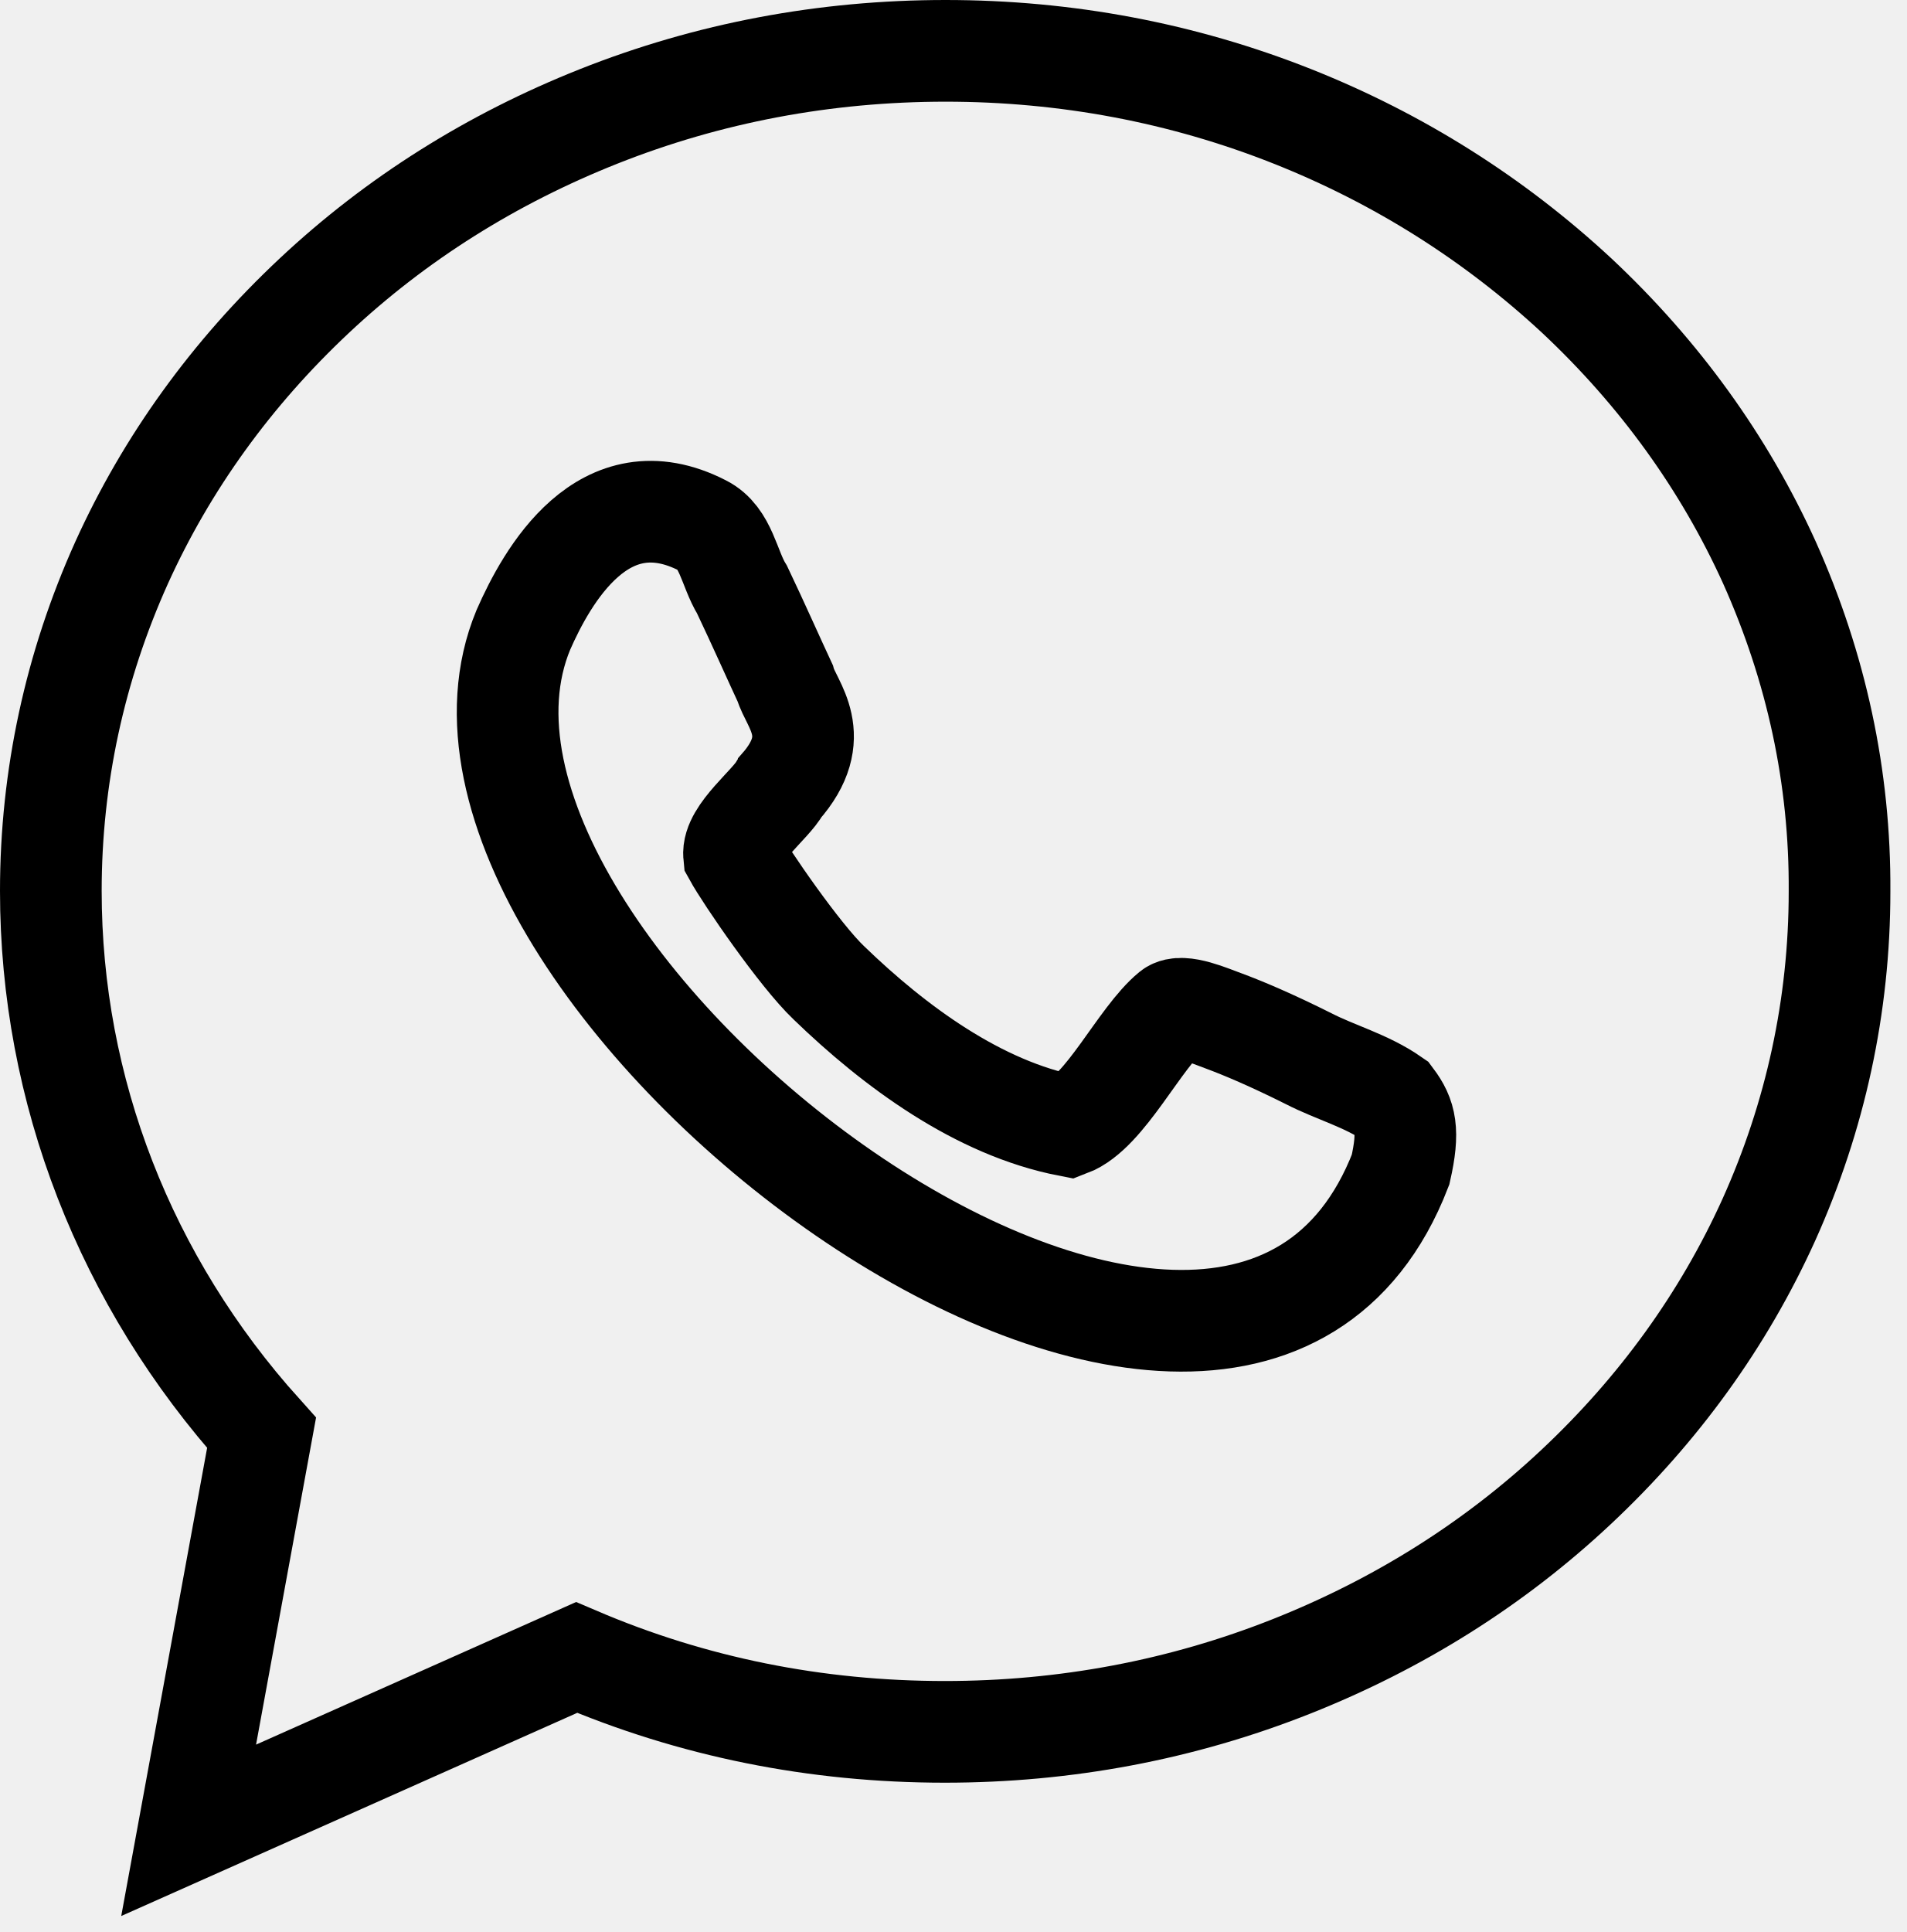
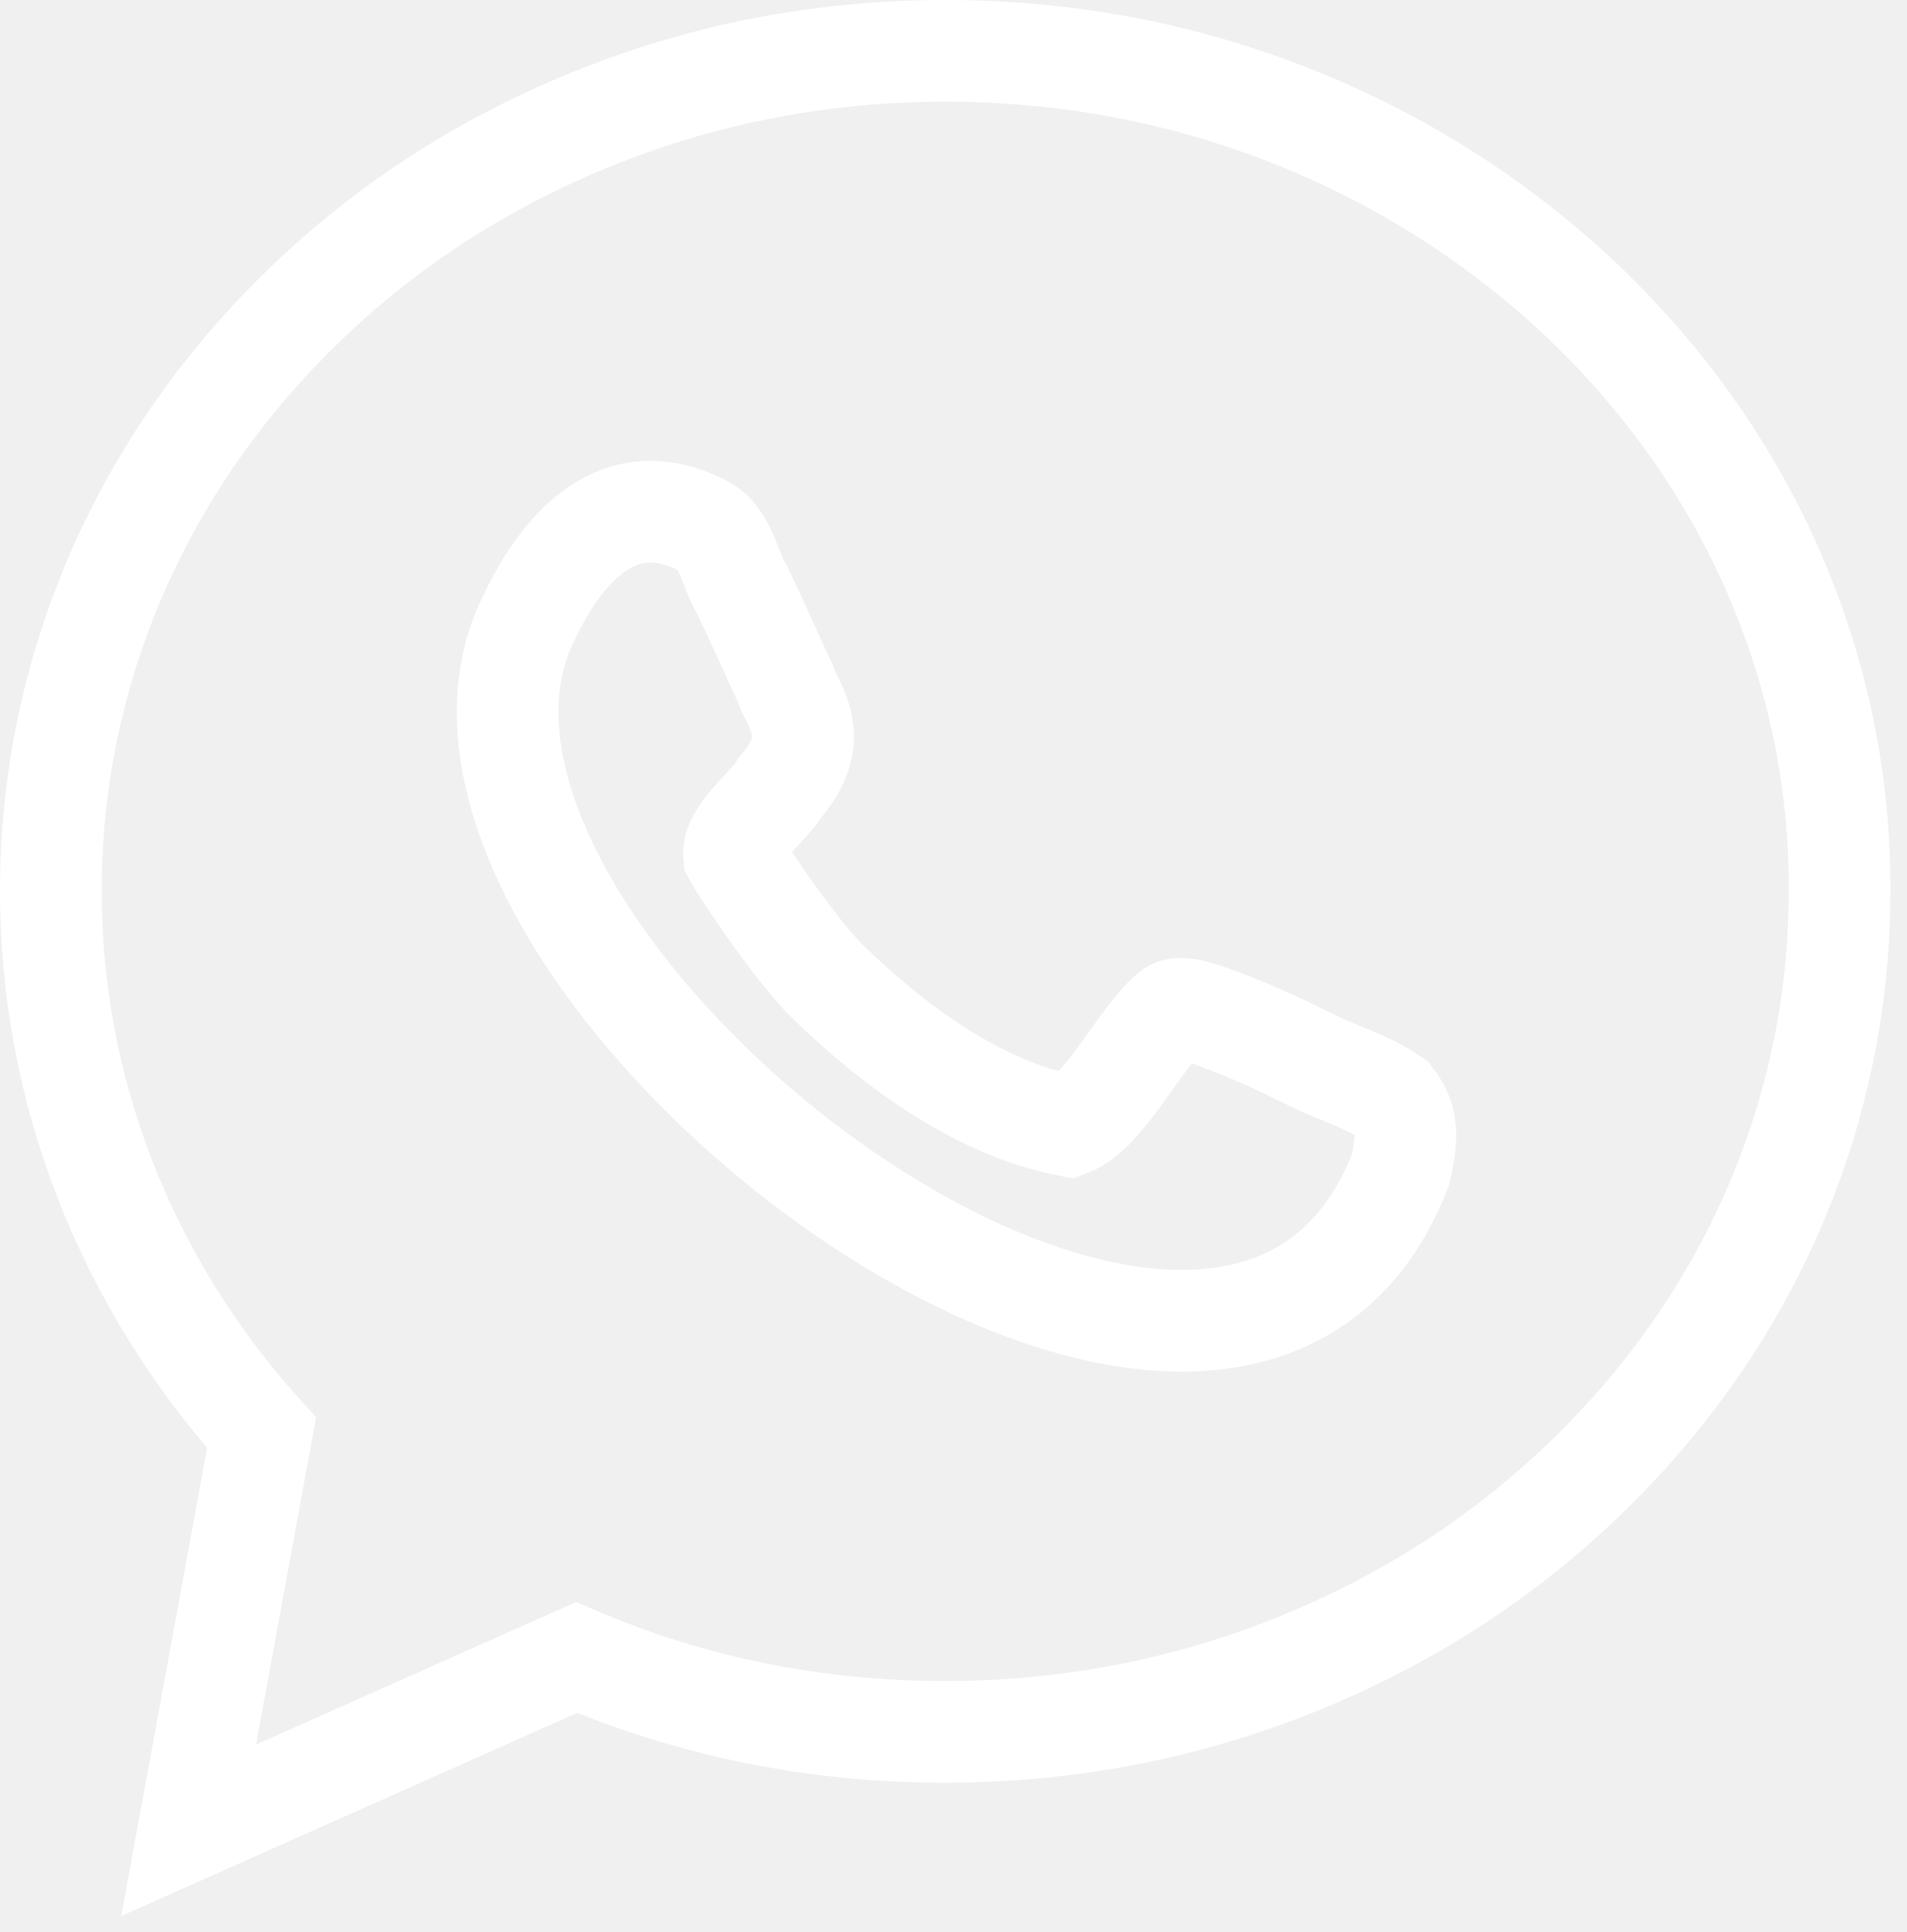
<svg xmlns="http://www.w3.org/2000/svg" width="75" height="76" viewBox="0 0 75 76" fill="none">
-   <path d="M69.619 22.139C67.84 18.209 65.287 14.68 62.045 11.639C58.803 8.627 55.045 6.246 50.857 4.582C46.525 2.861 41.934 2 37.201 2C32.467 2 27.877 2.861 23.545 4.582C19.357 6.246 15.598 8.598 12.357 11.639C9.115 14.68 6.562 18.209 4.783 22.139C2.947 26.213 2 30.574 2 35.049C2 42.881 4.926 50.398 10.291 56.365L7.422 72L22.684 65.201C27.246 67.152 32.094 68.127 37.172 68.127C41.906 68.127 46.496 67.266 50.828 65.545C55.016 63.881 58.775 61.529 62.016 58.488C65.258 55.447 67.811 51.918 69.59 47.988C71.426 43.914 72.373 39.553 72.373 35.078C72.402 30.574 71.455 26.242 69.619 22.139Z" stroke="black" stroke-width="4" />
-   <path d="M51.488 41.647C49.996 40.901 48.906 40.443 48.131 40.156C47.644 39.983 46.496 39.467 46.094 39.783C44.832 40.815 43.484 43.742 42.049 44.287C38.492 43.598 35.193 41.16 32.611 38.664C31.463 37.574 29.34 34.475 28.881 33.643C28.795 32.783 30.344 31.635 30.689 30.975C32.467 28.967 31.119 27.705 30.89 26.873C30.488 26.012 29.799 24.463 29.197 23.201C28.681 22.369 28.566 21.135 27.648 20.676C23.746 18.668 21.509 22.684 20.59 24.779C15.053 38.119 48.332 63.508 55.103 46.008C55.447 44.488 55.303 43.914 54.787 43.225C53.754 42.508 52.549 42.193 51.488 41.647Z" stroke="black" stroke-width="4" />
+   <path d="M69.619 22.139C67.84 18.209 65.287 14.68 62.045 11.639C58.803 8.627 55.045 6.246 50.857 4.582C46.525 2.861 41.934 2 37.201 2C32.467 2 27.877 2.861 23.545 4.582C19.357 6.246 15.598 8.598 12.357 11.639C9.115 14.68 6.562 18.209 4.783 22.139C2.947 26.213 2 30.574 2 35.049C2 42.881 4.926 50.398 10.291 56.365L7.422 72L22.684 65.201C27.246 67.152 32.094 68.127 37.172 68.127C41.906 68.127 46.496 67.266 50.828 65.545C55.016 63.881 58.775 61.529 62.016 58.488C65.258 55.447 67.811 51.918 69.59 47.988C71.426 43.914 72.373 39.553 72.373 35.078C72.402 30.574 71.455 26.242 69.619 22.139Z" stroke="white" stroke-width="4" />
+   <path d="M51.488 41.647C49.996 40.901 48.906 40.443 48.131 40.156C47.644 39.983 46.496 39.467 46.094 39.783C44.832 40.815 43.484 43.742 42.049 44.287C38.492 43.598 35.193 41.16 32.611 38.664C31.463 37.574 29.34 34.475 28.881 33.643C28.795 32.783 30.344 31.635 30.689 30.975C32.467 28.967 31.119 27.705 30.89 26.873C30.488 26.012 29.799 24.463 29.197 23.201C28.681 22.369 28.566 21.135 27.648 20.676C23.746 18.668 21.509 22.684 20.59 24.779C15.053 38.119 48.332 63.508 55.103 46.008C55.447 44.488 55.303 43.914 54.787 43.225C53.754 42.508 52.549 42.193 51.488 41.647Z" stroke="white" stroke-width="4" />
</svg>
